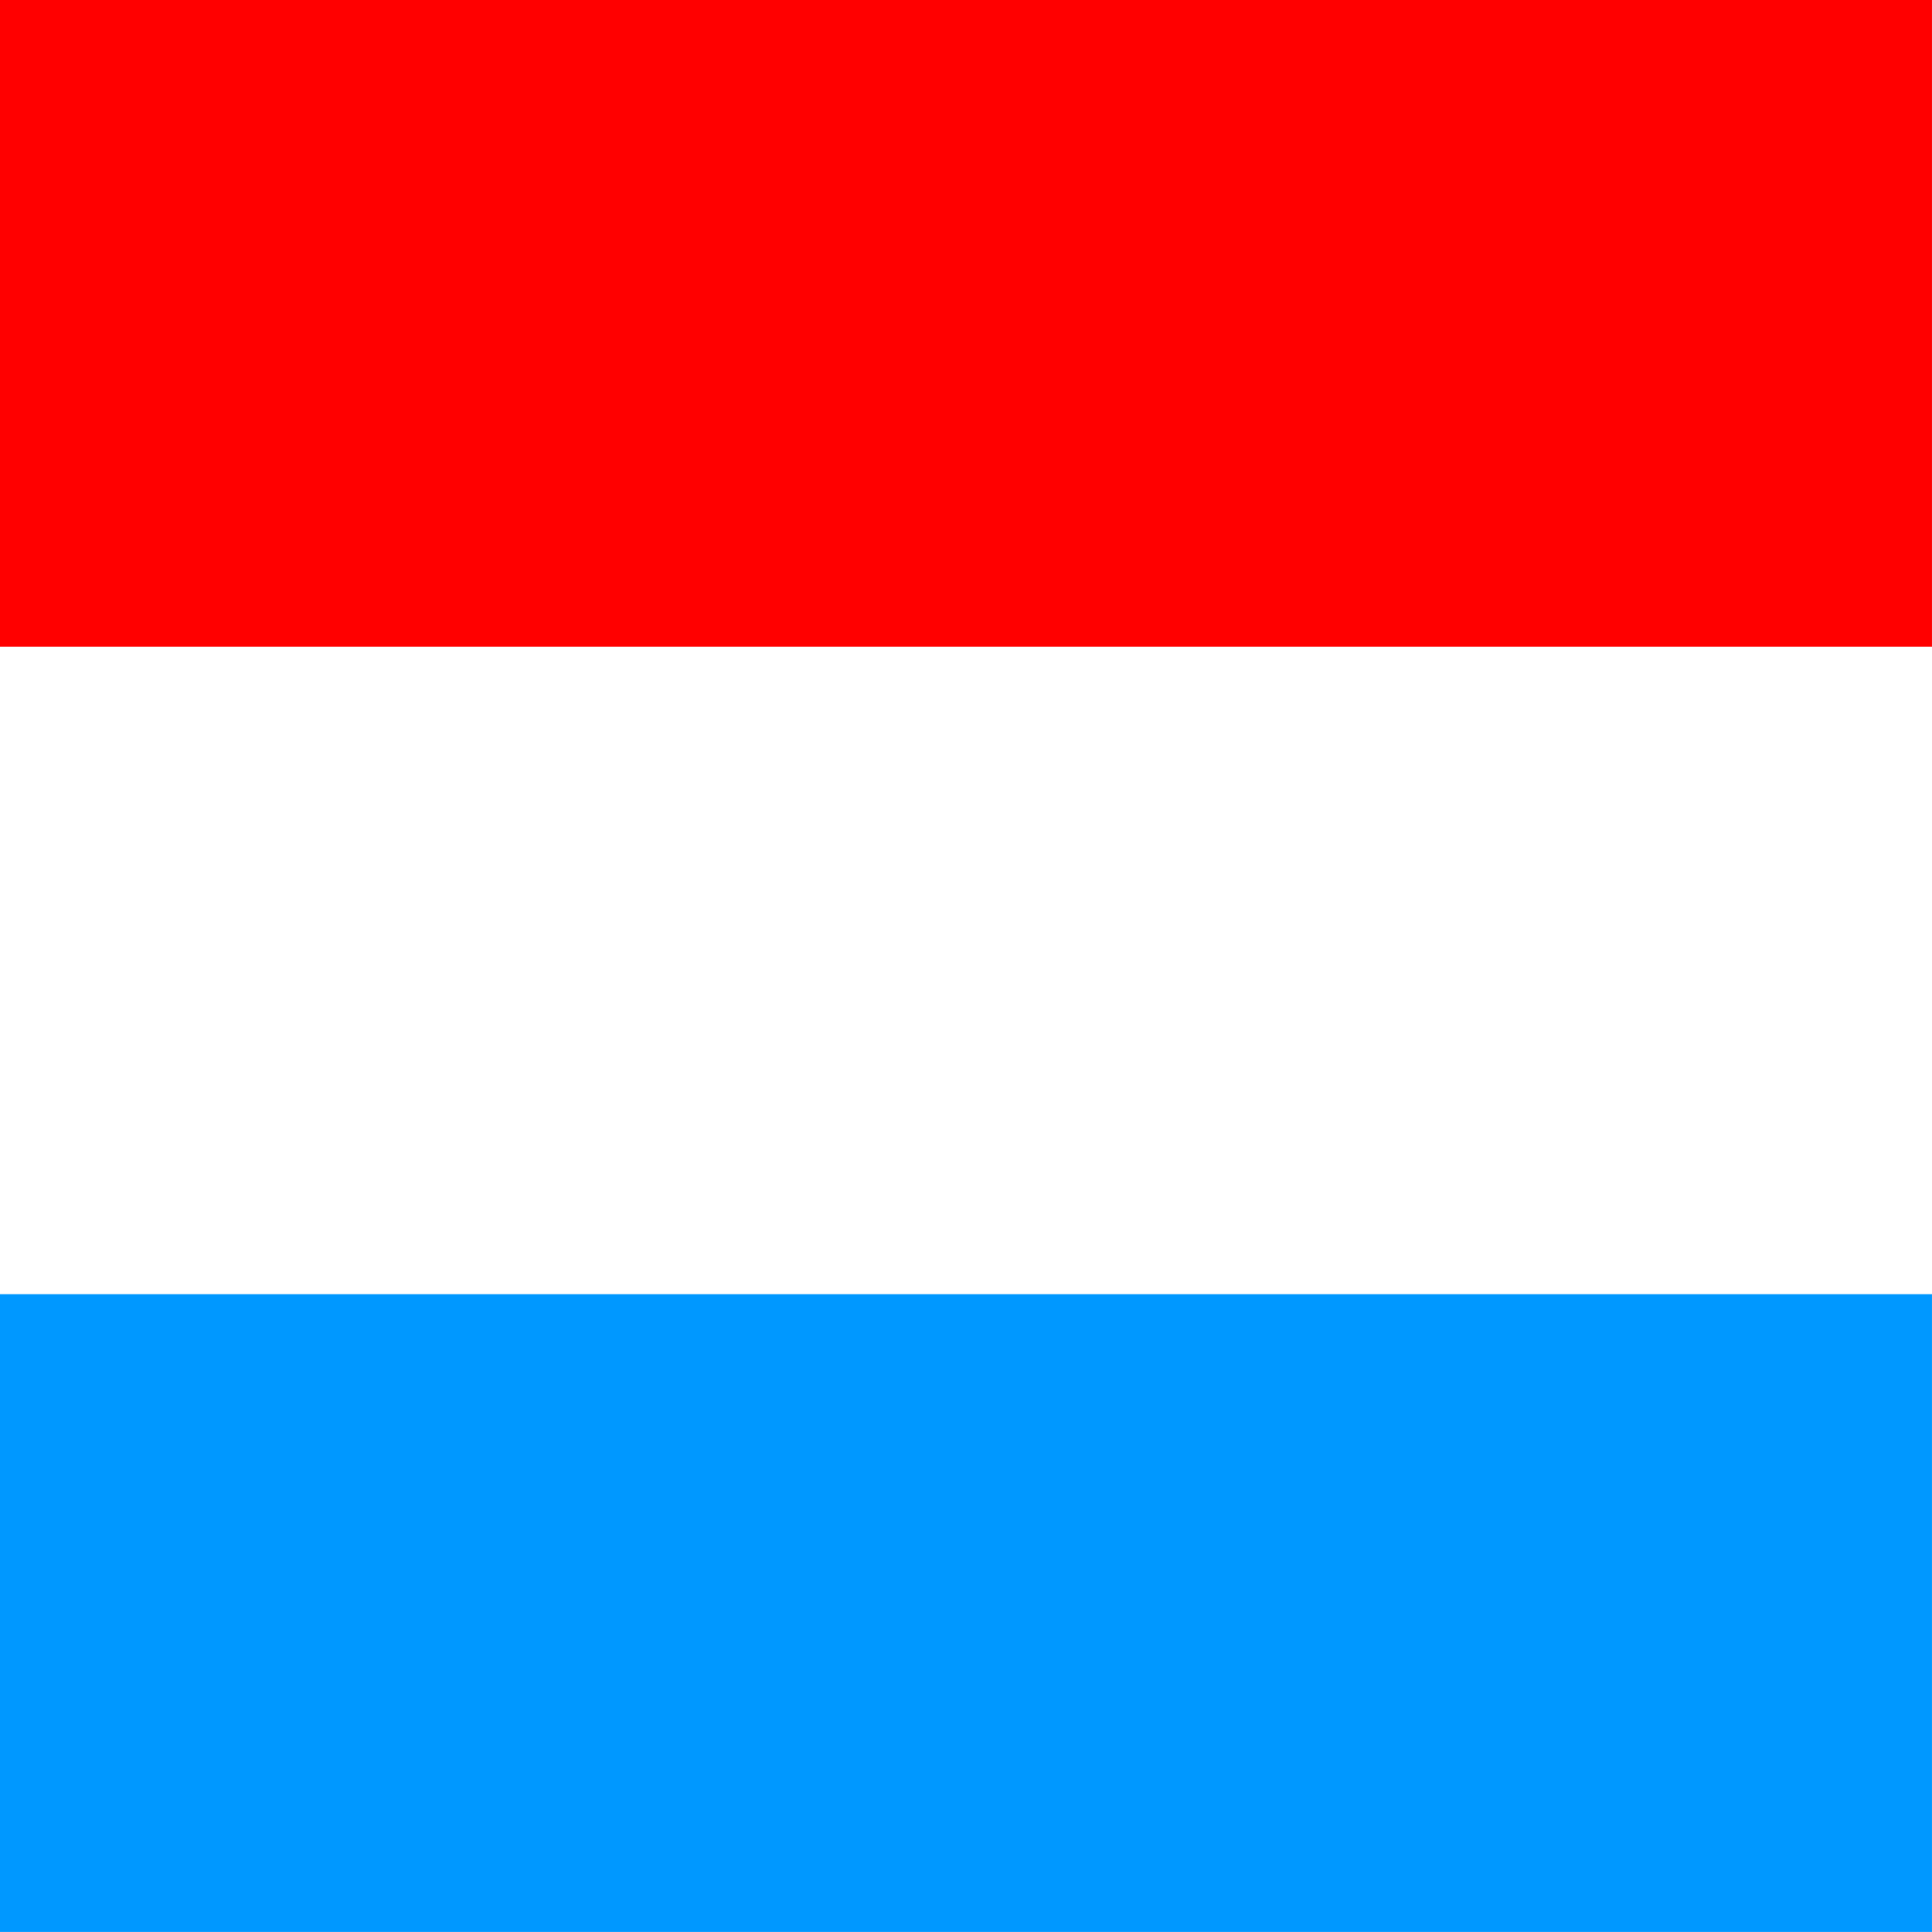
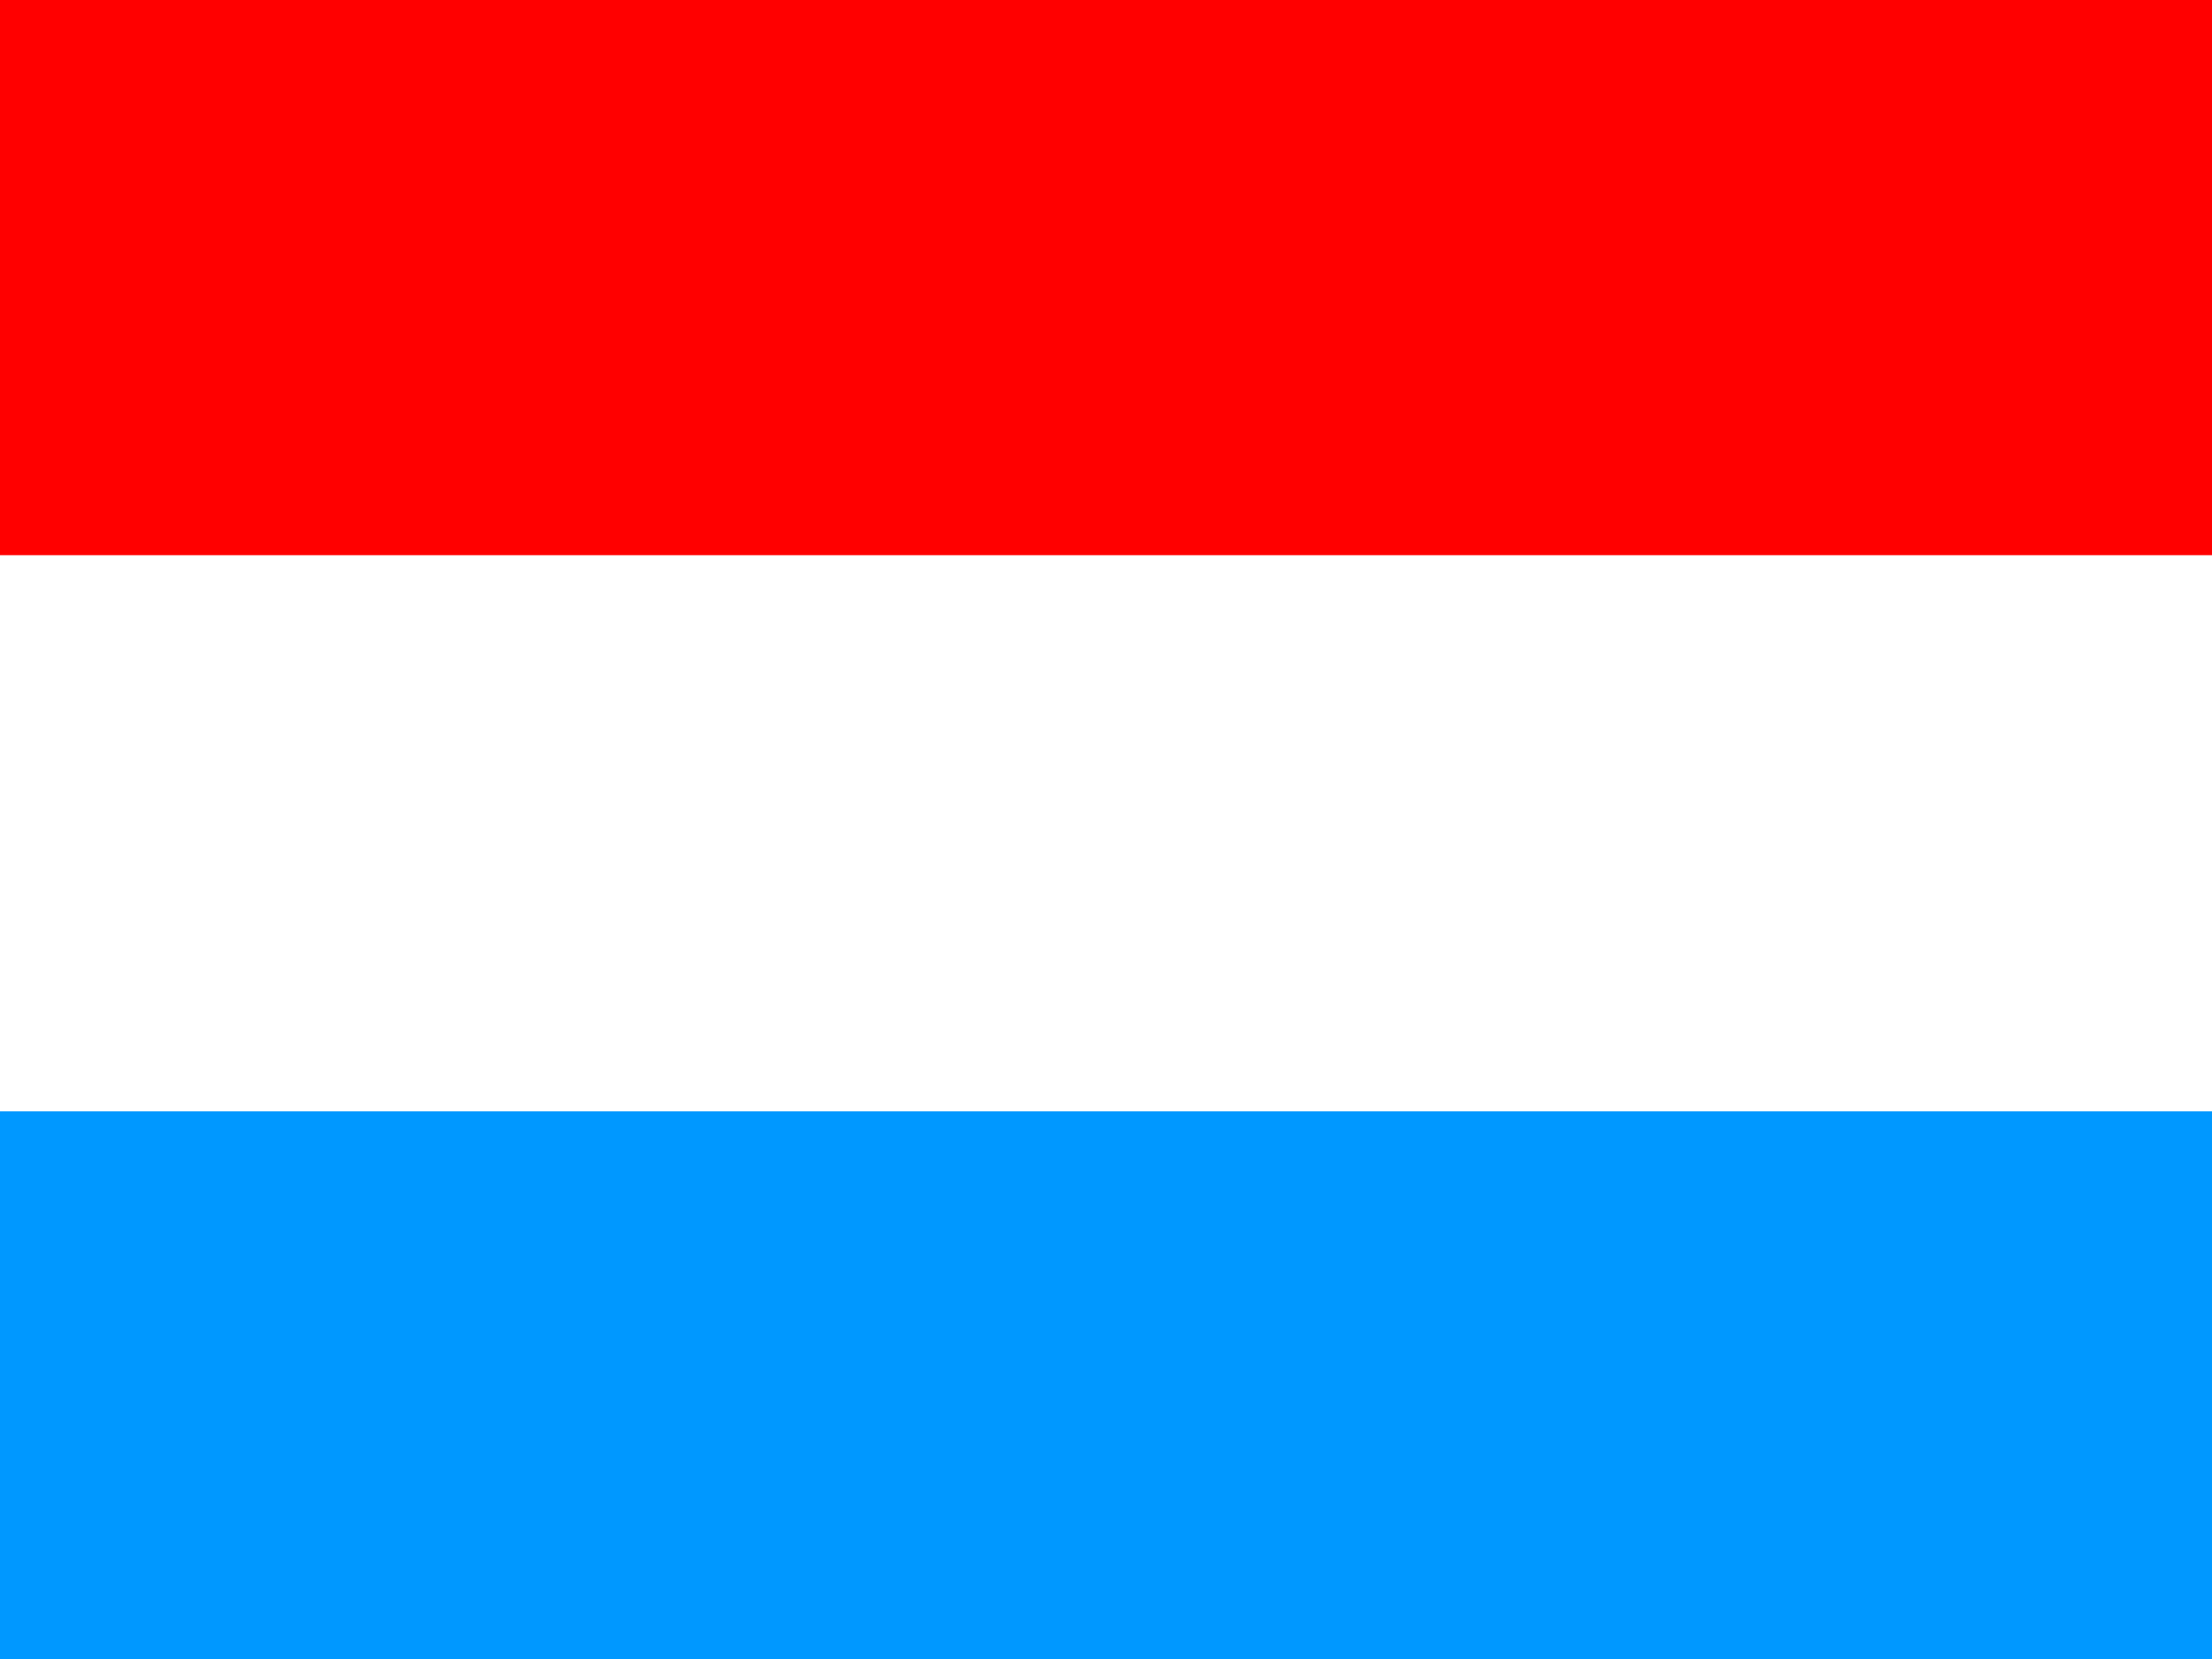
- <svg xmlns="http://www.w3.org/2000/svg" viewBox="0 0 512 512" id="canada" height="512" width="512" version="1.1">
-   <g id="flag" fill-rule="evenodd" transform="matrix(.68808 0 0 1.0321 0 -.0000039058)">
+ <svg xmlns="http://www.w3.org/2000/svg" id="canada" fill-opacity="14.118" viewBox="0 0 640 480" height="480" width="640" version="1.1" fill="#28ff09">
+   <g id="flag" fill-rule="evenodd" fill-opacity="1" transform="matrix(.86011 0 0 .96762 0 .000014672)">
    <rect id="rect569" height="166.06" width="744.09" y="-0" x="0" fill="#f00" />
    <rect id="rect570" height="166.25" width="744.09" y="166.06" x="0" fill="#fff" />
    <rect id="rect571" height="163.75" width="744.09" y="332.31" x="0" fill="#0098ff" />
  </g>
</svg>
